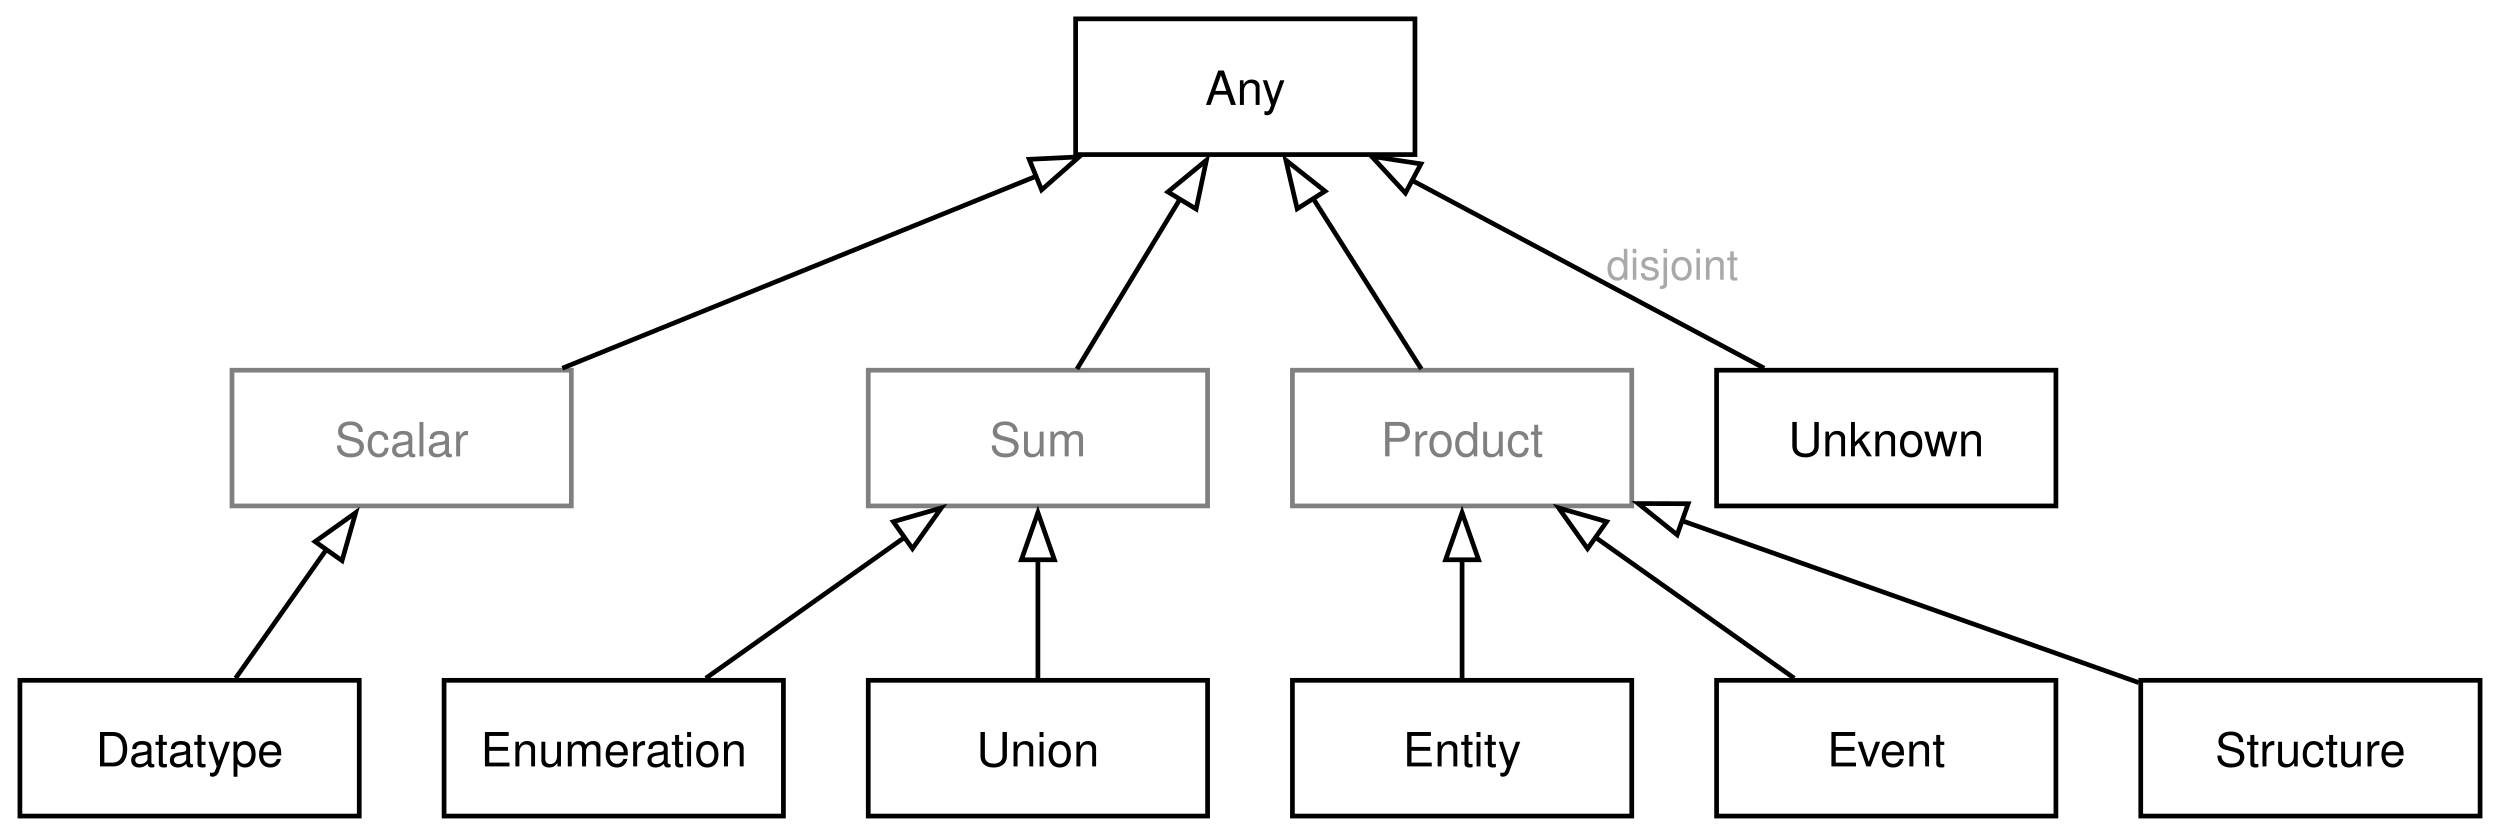
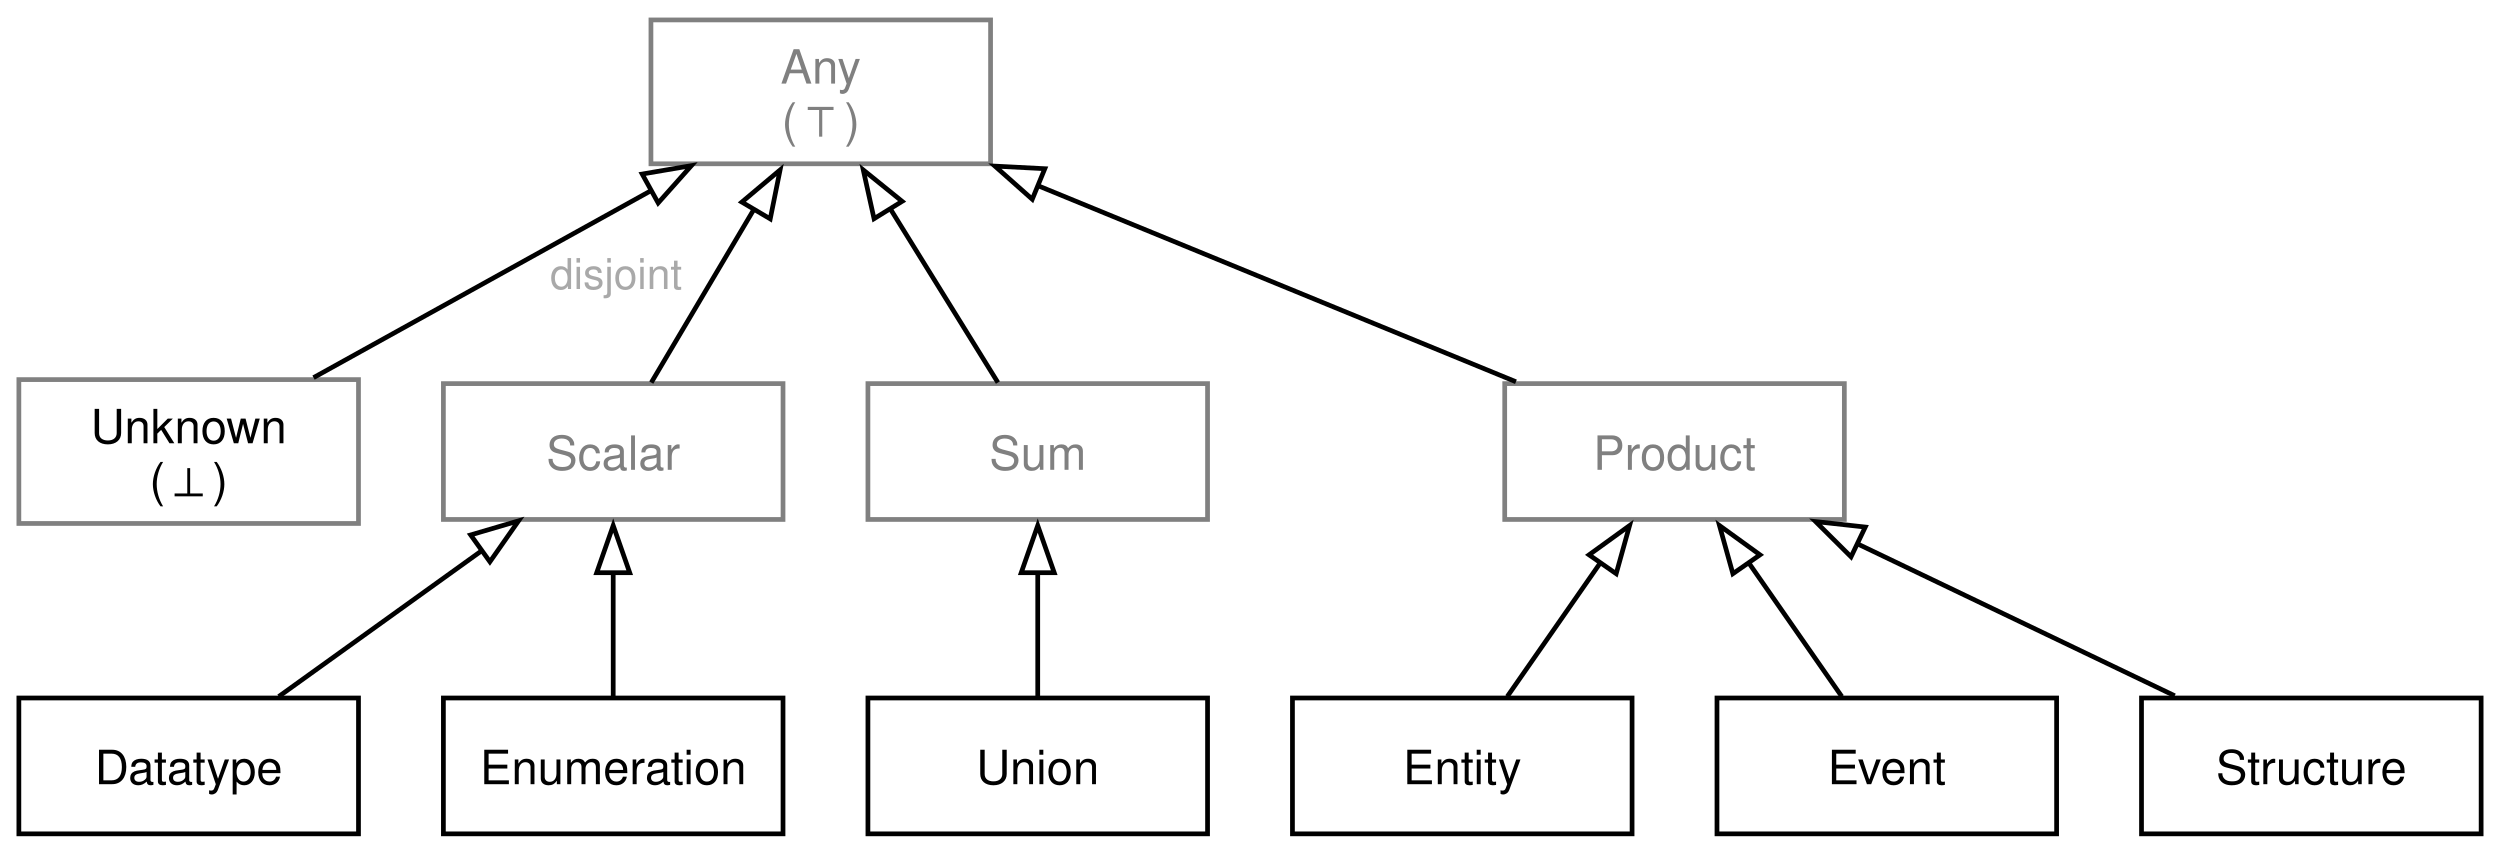
- <svg xmlns="http://www.w3.org/2000/svg" width="530pt" height="177pt" viewBox="0.00 0.00 530.00 177.15">
-   <g id="graph0" class="graph" transform="scale(1 1) rotate(0) translate(4 173.15)">
+ <svg xmlns="http://www.w3.org/2000/svg" width="530pt" height="181pt" viewBox="0.00 0.00 530.00 180.55">
+   <g id="graph0" class="graph" transform="scale(1 1) rotate(0) translate(4 176.55)">
    <g id="node1" class="node">
-       <polygon fill="none" stroke="black" points="296,-169.15 224,-169.15 224,-140.35 296,-140.35 296,-169.15" />
-       <text text-anchor="middle" x="260" y="-150.88" font-family="Helvetica,Arial,sans-serif" font-size="10.00">Any</text>
+       <polygon fill="none" stroke="grey" points="206,-172.55 134,-172.55 134,-142.05 206,-142.05 206,-172.55" />
+       <text text-anchor="middle" x="170" y="-159.05" font-family="Helvetica,Arial,sans-serif" font-size="10.00" fill="grey">Any</text>
+       <text text-anchor="middle" x="170" y="-147.8" font-family="Helvetica,Arial,sans-serif" font-size="10.00" fill="grey">(⊤)</text>
    </g>
    <g id="node2" class="node">
-       <polygon fill="none" stroke="grey" points="117,-94.6 45,-94.6 45,-65.8 117,-65.8 117,-94.6" />
-       <text text-anchor="middle" x="81" y="-76.33" font-family="Helvetica,Arial,sans-serif" font-size="10.00" fill="grey">Scalar</text>
+       <polygon fill="none" stroke="grey" points="72,-96.3 0,-96.3 0,-65.8 72,-65.8 72,-96.3" />
+       <text text-anchor="middle" x="36" y="-82.8" font-family="Helvetica,Arial,sans-serif" font-size="10.00">Unknown</text>
+       <text text-anchor="middle" x="36" y="-71.55" font-family="Helvetica,Arial,sans-serif" font-size="10.00">(⊥)</text>
+     </g>
+     <g id="edge10" class="edge">
+       <path fill="none" stroke="black" d="M62.47,-96.72C82.94,-108.06 111.48,-123.87 134.02,-136.36" />
+       <polygon fill="none" stroke="black" points="132.14,-139.88 142.58,-141.66 135.53,-133.75 132.14,-139.88" />
+       <text text-anchor="middle" x="126.62" y="-115.5" font-family="Helvetica,Arial,sans-serif" font-size="9.00" fill="darkgrey">disjoint</text>
+     </g>
+     <g id="node3" class="node">
+       <polygon fill="none" stroke="grey" points="162,-95.45 90,-95.45 90,-66.65 162,-66.65 162,-95.45" />
+       <text text-anchor="middle" x="126" y="-77.18" font-family="Helvetica,Arial,sans-serif" font-size="10.00" fill="grey">Scalar</text>
    </g>
    <g id="edge1" class="edge">
-       <path fill="none" stroke="black" d="M115.09,-95.02C143.61,-106.58 184.52,-123.16 215.6,-135.75" />
-       <polygon fill="none" stroke="black" points="214.15,-139.35 224.73,-139.86 216.78,-132.86 214.15,-139.35" />
+       <path fill="none" stroke="black" d="M134.07,-95.67C140.18,-105.98 148.72,-120.39 155.94,-132.58" />
+       <polygon fill="none" stroke="black" points="153.27,-133.93 161.38,-140.75 159.29,-130.37 153.27,-133.93" />
    </g>
-     <g id="node3" class="node">
+     <g id="node4" class="node">
      <polygon fill="none" stroke="black" points="72,-28.8 0,-28.8 0,0 72,0 72,-28.8" />
      <text text-anchor="middle" x="36" y="-10.53" font-family="Helvetica,Arial,sans-serif" font-size="10.00">Datatype</text>
    </g>
    <g id="edge2" class="edge">
-       <path fill="none" stroke="black" d="M45.76,-29.24C51.37,-37.19 58.54,-47.36 64.95,-56.44" />
-       <polygon fill="none" stroke="black" points="62.63,-58.23 71.25,-64.38 68.35,-54.19 62.63,-58.23" />
+       <path fill="none" stroke="black" d="M55.09,-29.11C67.62,-38.11 84.21,-50.03 98.2,-60.08" />
+       <polygon fill="none" stroke="black" points="95.78,-63.37 105.94,-66.36 99.86,-57.68 95.78,-63.37" />
    </g>
-     <g id="node4" class="node">
-       <polygon fill="none" stroke="grey" points="252,-94.6 180,-94.6 180,-65.8 252,-65.8 252,-94.6" />
-       <text text-anchor="middle" x="216" y="-76.33" font-family="Helvetica,Arial,sans-serif" font-size="10.00" fill="grey">Sum</text>
+     <g id="node5" class="node">
+       <polygon fill="none" stroke="grey" points="252,-95.45 180,-95.45 180,-66.65 252,-66.65 252,-95.45" />
+       <text text-anchor="middle" x="216" y="-77.18" font-family="Helvetica,Arial,sans-serif" font-size="10.00" fill="grey">Sum</text>
    </g>
    <g id="edge3" class="edge">
-       <path fill="none" stroke="black" d="M224.28,-94.85C230.42,-104.98 238.95,-119.04 246.13,-130.88" />
-       <polygon fill="none" stroke="black" points="243.58,-132.43 251.76,-139.17 249.57,-128.8 243.58,-132.43" />
+       <path fill="none" stroke="black" d="M207.56,-95.67C201.18,-105.98 192.25,-120.39 184.7,-132.58" />
+       <polygon fill="none" stroke="black" points="181.3,-130.41 179.01,-140.75 187.25,-134.09 181.3,-130.41" />
    </g>
-     <g id="node5" class="node">
+     <g id="node6" class="node">
      <polygon fill="none" stroke="black" points="162,-28.8 90,-28.8 90,0 162,0 162,-28.8" />
      <text text-anchor="middle" x="126" y="-10.53" font-family="Helvetica,Arial,sans-serif" font-size="10.00">Enumeration</text>
    </g>
    <g id="edge4" class="edge">
-       <path fill="none" stroke="black" d="M145.53,-29.24C157.91,-38.02 174.13,-49.52 187.89,-59.27" />
-       <polygon fill="none" stroke="black" points="185.33,-62.46 195.51,-65.38 189.38,-56.74 185.33,-62.46" />
+       <path fill="none" stroke="black" d="M126,-29.11C126,-36.74 126,-46.47 126,-55.37" />
+       <polygon fill="none" stroke="black" points="122.5,-55.36 126,-65.36 129.5,-55.36 122.5,-55.36" />
    </g>
-     <g id="node6" class="node">
+     <g id="node7" class="node">
      <polygon fill="none" stroke="black" points="252,-28.8 180,-28.8 180,0 252,0 252,-28.8" />
      <text text-anchor="middle" x="216" y="-10.53" font-family="Helvetica,Arial,sans-serif" font-size="10.00">Union</text>
    </g>
    <g id="edge5" class="edge">
-       <path fill="none" stroke="black" d="M216,-29.24C216,-36.6 216,-45.87 216,-54.42" />
-       <polygon fill="none" stroke="black" points="212.5,-54.38 216,-64.38 219.5,-54.38 212.5,-54.38" />
+       <path fill="none" stroke="black" d="M216,-29.11C216,-36.74 216,-46.47 216,-55.37" />
+       <polygon fill="none" stroke="black" points="212.5,-55.36 216,-65.36 219.5,-55.36 212.5,-55.36" />
    </g>
-     <g id="node7" class="node">
-       <polygon fill="none" stroke="grey" points="342,-94.6 270,-94.6 270,-65.8 342,-65.8 342,-94.6" />
-       <text text-anchor="middle" x="306" y="-76.33" font-family="Helvetica,Arial,sans-serif" font-size="10.00" fill="grey">Product</text>
+     <g id="node8" class="node">
+       <polygon fill="none" stroke="grey" points="387,-95.45 315,-95.45 315,-66.65 387,-66.65 387,-95.45" />
+       <text text-anchor="middle" x="351" y="-77.18" font-family="Helvetica,Arial,sans-serif" font-size="10.00" fill="grey">Product</text>
    </g>
    <g id="edge6" class="edge">
-       <path fill="none" stroke="black" d="M297.35,-94.85C290.92,-104.98 282.01,-119.04 274.5,-130.88" />
-       <polygon fill="none" stroke="black" points="271.01,-128.85 268.61,-139.17 276.92,-132.59 271.01,-128.85" />
+       <path fill="none" stroke="black" d="M317.38,-95.84C288.78,-107.57 247.44,-124.53 215.82,-137.5" />
+       <polygon fill="none" stroke="black" points="214.84,-134.53 206.92,-141.56 217.5,-141.01 214.84,-134.53" />
    </g>
-     <g id="node8" class="node">
+     <g id="node9" class="node">
      <polygon fill="none" stroke="black" points="342,-28.8 270,-28.8 270,0 342,0 342,-28.8" />
      <text text-anchor="middle" x="306" y="-10.53" font-family="Helvetica,Arial,sans-serif" font-size="10.00">Entity</text>
    </g>
    <g id="edge7" class="edge">
-       <path fill="none" stroke="black" d="M306,-29.24C306,-36.6 306,-45.87 306,-54.42" />
-       <polygon fill="none" stroke="black" points="302.5,-54.38 306,-64.38 309.5,-54.38 302.5,-54.38" />
+       <path fill="none" stroke="black" d="M315.54,-29.11C321.27,-37.34 328.7,-48.01 335.27,-57.46" />
+       <polygon fill="none" stroke="black" points="332.88,-59.15 341.47,-65.36 338.63,-55.15 332.88,-59.15" />
    </g>
-     <g id="node9" class="node">
+     <g id="node10" class="node">
      <polygon fill="none" stroke="black" points="432,-28.8 360,-28.8 360,0 432,0 432,-28.8" />
      <text text-anchor="middle" x="396" y="-10.53" font-family="Helvetica,Arial,sans-serif" font-size="10.00">Event</text>
    </g>
    <g id="edge8" class="edge">
-       <path fill="none" stroke="black" d="M376.47,-29.24C364.09,-38.02 347.87,-49.52 334.11,-59.27" />
-       <polygon fill="none" stroke="black" points="332.62,-56.74 326.49,-65.38 336.67,-62.46 332.62,-56.74" />
+       <path fill="none" stroke="black" d="M386.46,-29.11C380.73,-37.34 373.3,-48.01 366.73,-57.46" />
+       <polygon fill="none" stroke="black" points="363.37,-55.15 360.53,-65.36 369.12,-59.15 363.37,-55.15" />
    </g>
-     <g id="node10" class="node">
+     <g id="node11" class="node">
      <polygon fill="none" stroke="black" points="522,-28.8 450,-28.8 450,0 522,0 522,-28.8" />
      <text text-anchor="middle" x="486" y="-10.53" font-family="Helvetica,Arial,sans-serif" font-size="10.00">Structure</text>
    </g>
    <g id="edge9" class="edge">
-       <path fill="none" stroke="black" d="M449.57,-28.31C421.64,-38.21 382.88,-51.95 352.67,-62.66" />
-       <polygon fill="none" stroke="black" points="351.63,-59.67 343.37,-66.31 353.97,-66.27 351.63,-59.67" />
-     </g>
-     <g id="node11" class="node">
-       <polygon fill="none" stroke="black" points="432,-94.6 360,-94.6 360,-65.8 432,-65.8 432,-94.6" />
-       <text text-anchor="middle" x="396" y="-76.33" font-family="Helvetica,Arial,sans-serif" font-size="10.00">Unknown</text>
-     </g>
-     <g id="edge10" class="edge">
-       <path fill="none" stroke="black" d="M370.1,-95.02C348.92,-106.31 318.77,-122.4 295.37,-134.88" />
-       <polygon fill="none" stroke="black" points="293.98,-132.19 286.8,-139.98 297.27,-138.37 293.98,-132.19" />
-       <text text-anchor="middle" x="350.62" y="-113.8" font-family="Helvetica,Arial,sans-serif" font-size="9.00" fill="darkgrey">disjoint</text>
+       <path fill="none" stroke="black" d="M457.04,-29.27C437.38,-38.69 411.15,-51.24 389.7,-61.52" />
+       <polygon fill="none" stroke="black" points="388.42,-58.73 380.91,-66.2 391.44,-65.04 388.42,-58.73" />
    </g>
  </g>
</svg>
